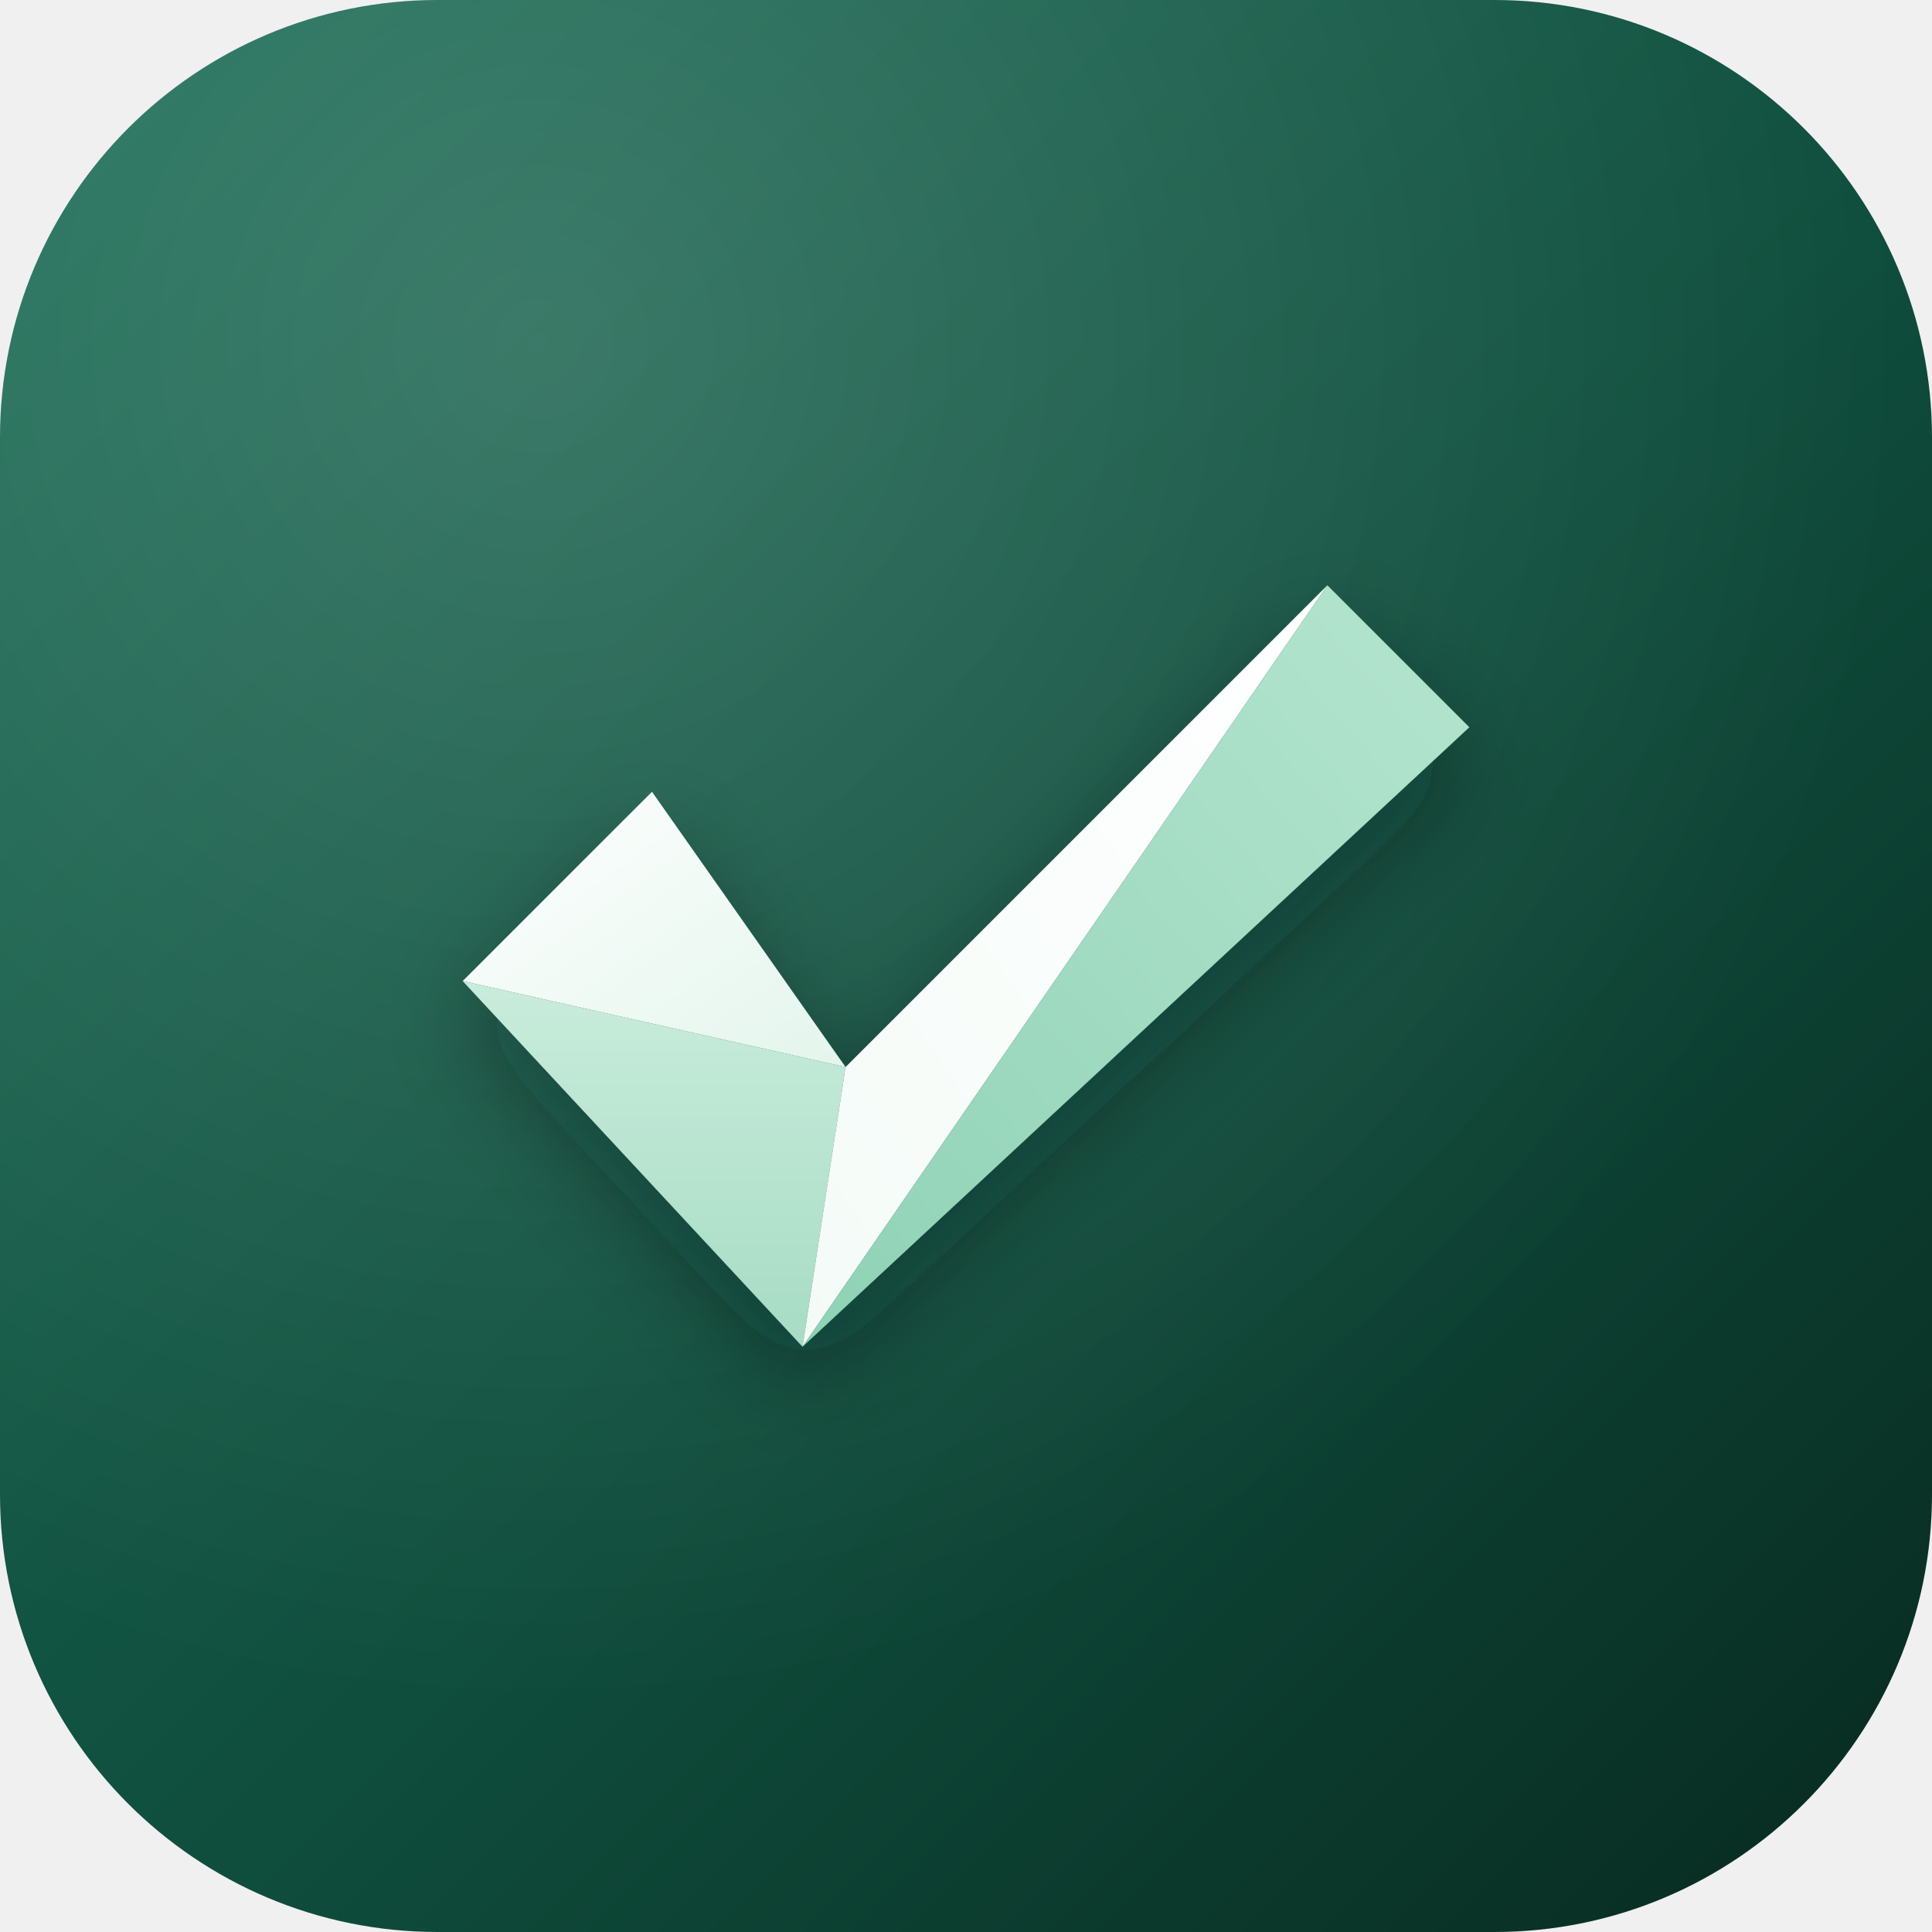
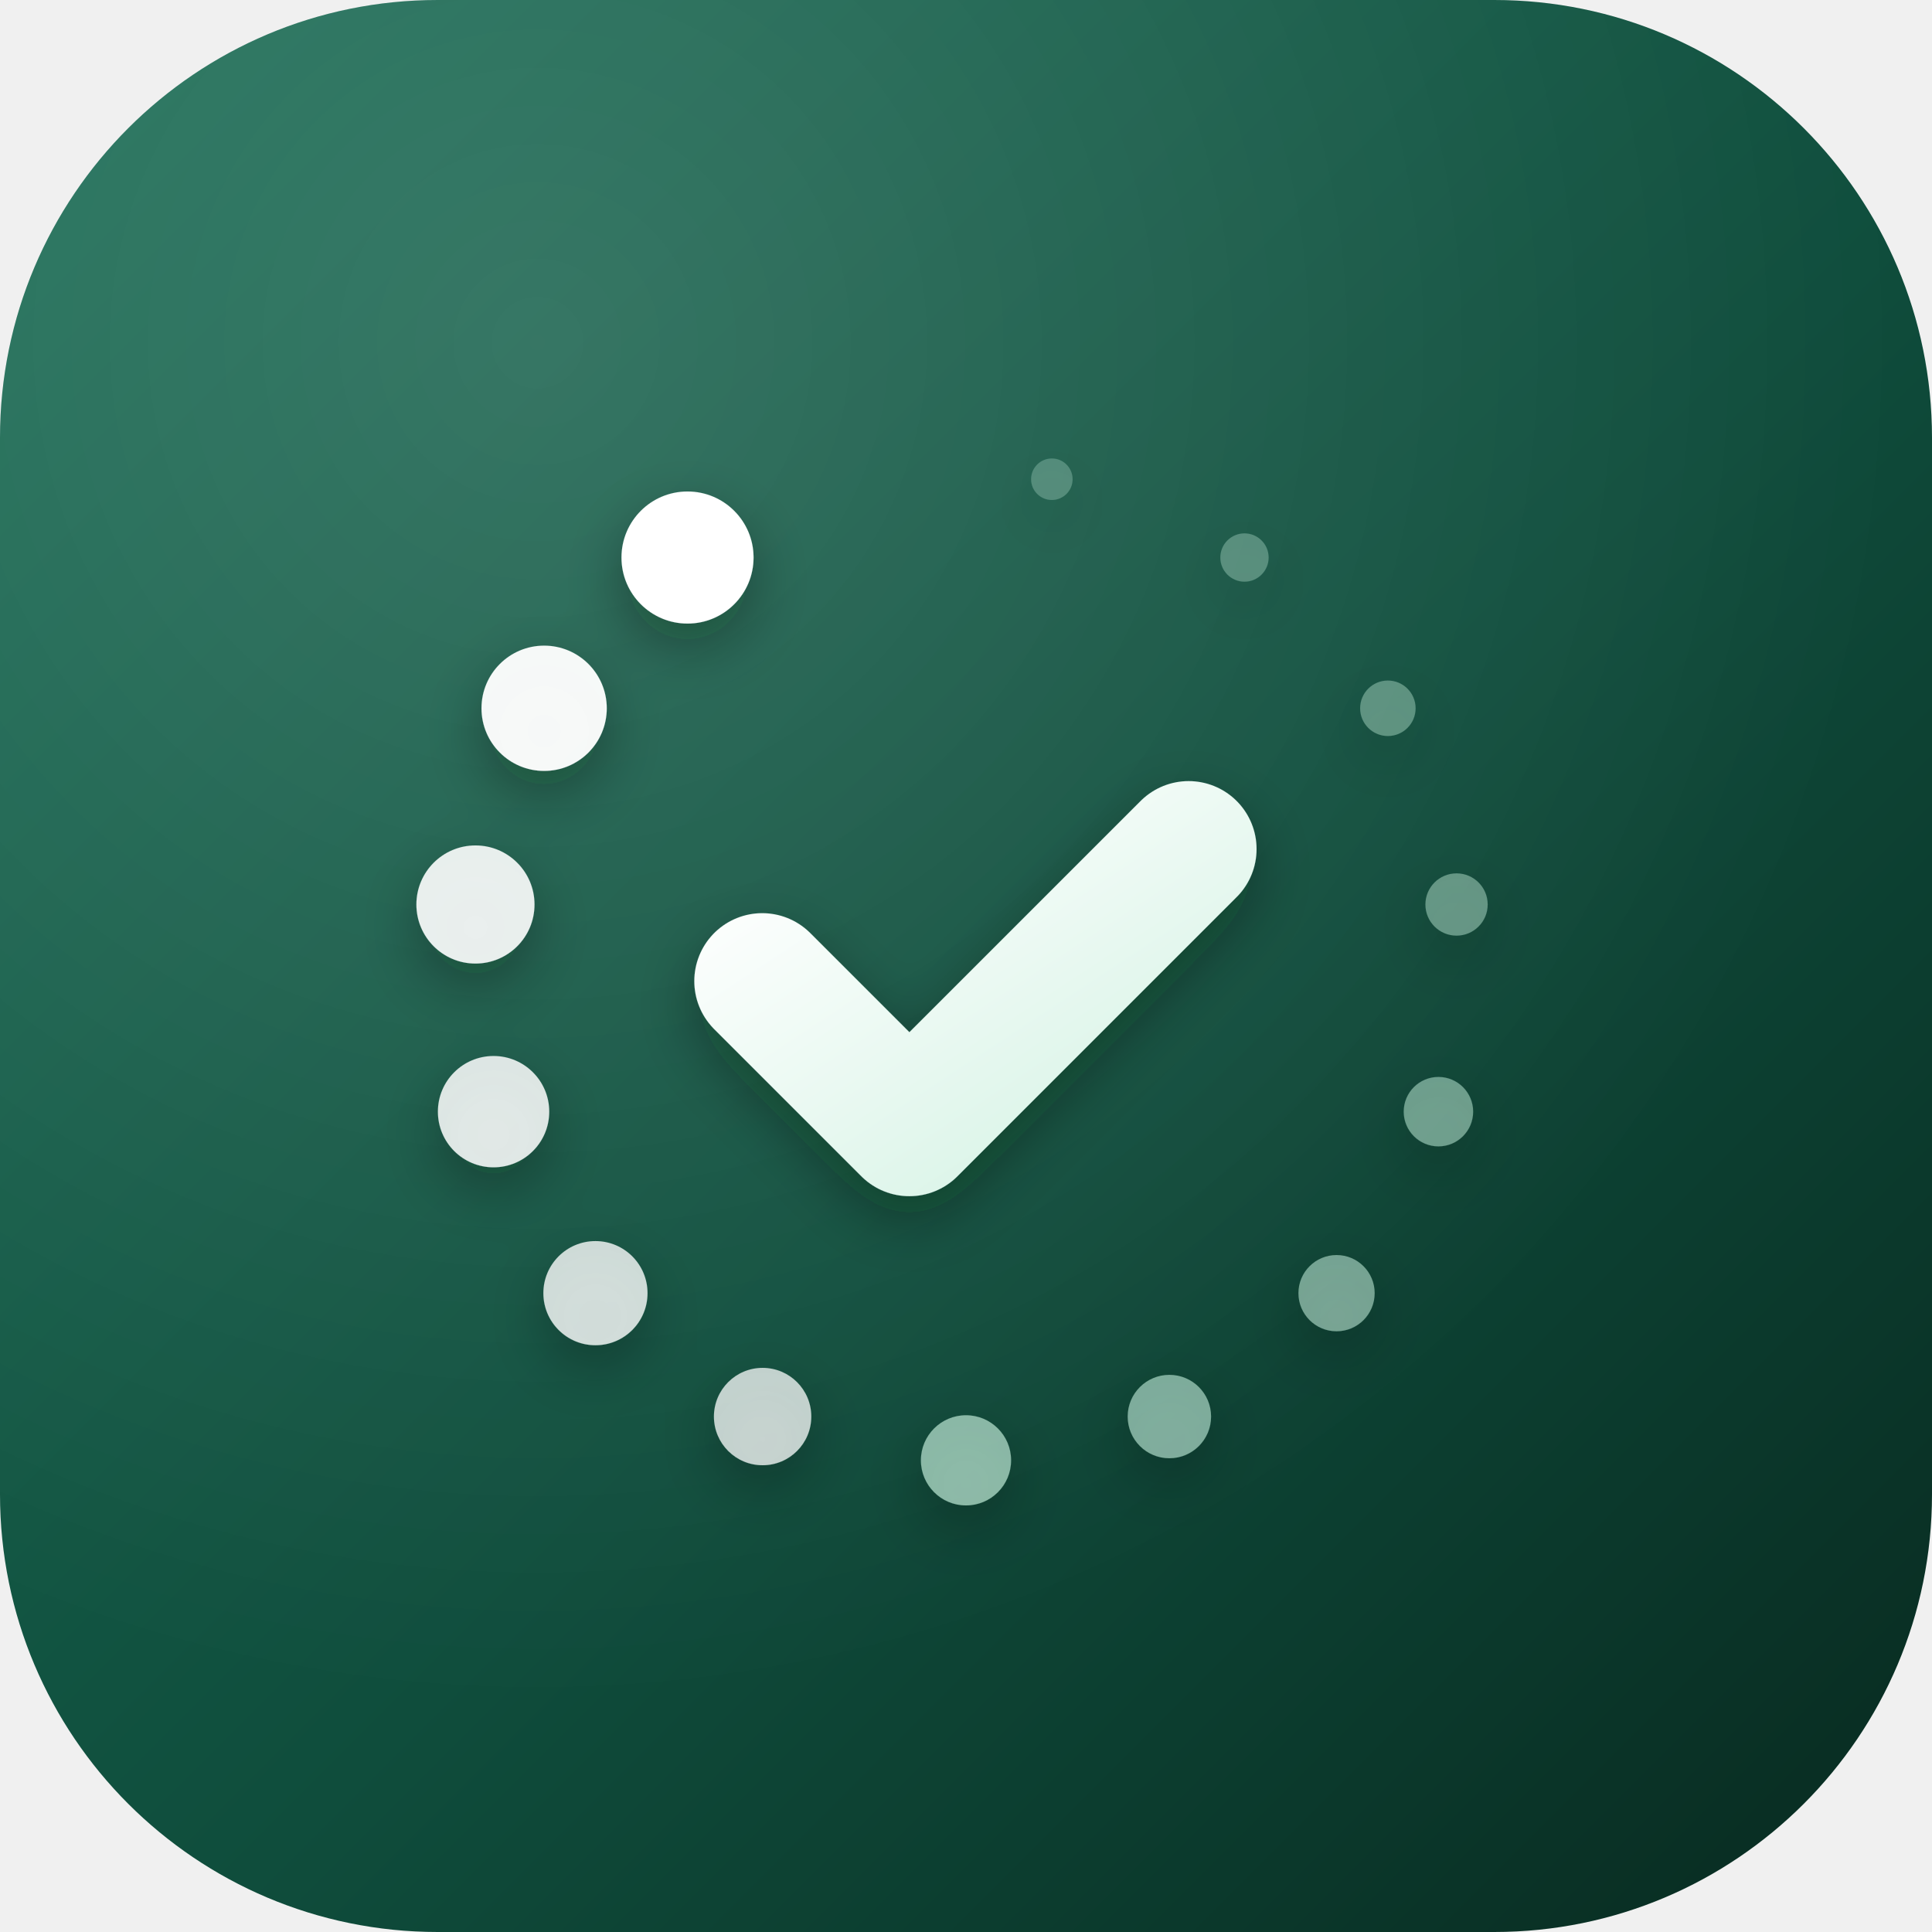
<svg xmlns="http://www.w3.org/2000/svg" viewBox="0 0 1024 1024">
  <defs>
    <linearGradient id="bg" x1="0" y1="0" x2="1" y2="1">
      <stop offset="0" stop-color="#1b6e56" />
      <stop offset=".55" stop-color="#0f4d3c" />
      <stop offset="1" stop-color="#08291f" />
    </linearGradient>
    <radialGradient id="glow" cx=".28" cy=".18" r=".7">
-       <stop offset="0" stop-color="#fff" stop-opacity=".16" />
+       <stop offset="0" stop-color="#fff" stop-opacity=".14" />
      <stop offset="1" stop-color="#fff" stop-opacity="0" />
    </radialGradient>
-     <linearGradient id="f1" x1="0" y1="0" x2="1" y2="1">
+     <linearGradient id="ck" x1="0" y1="0" x2="1" y2="1">
      <stop offset="0" stop-color="#ffffff" />
-       <stop offset="1" stop-color="#e3f5ec" />
-     </linearGradient>
-     <linearGradient id="f2" x1="0" y1="0" x2="0" y2="1">
-       <stop offset="0" stop-color="#c9ecdc" />
-       <stop offset="1" stop-color="#a7dcc4" />
-     </linearGradient>
-     <linearGradient id="f3" x1="0" y1="1" x2="1" y2="0">
-       <stop offset="0" stop-color="#f4fbf7" />
-       <stop offset="1" stop-color="#ffffff" />
-     </linearGradient>
-     <linearGradient id="f4" x1="0" y1="1" x2="1" y2="0">
-       <stop offset="0" stop-color="#8fd2b5" />
-       <stop offset="1" stop-color="#b5e5cf" />
+       <stop offset="1" stop-color="#d6f3e5" />
    </linearGradient>
    <filter id="sh" x="-30%" y="-30%" width="160%" height="160%">
-       <feDropShadow dx="0" dy="18" stdDeviation="22" flood-color="#021a13" flood-opacity=".38" />
+       <feDropShadow dx="0" dy="12" stdDeviation="16" flood-color="#021a13" flood-opacity=".35" />
    </filter>
  </defs>
  <rect width="1024" height="1024" rx="232" fill="url(#bg)" />
  <rect width="1024" height="1024" rx="232" fill="url(#glow)" />
-   <g transform="translate(512 512) scale(1.14) translate(-526 -513)" filter="url(#sh)">
-     <polygon points="292,520 380,432 470,560" fill="url(#f1)" />
-     <polygon points="292,520 470,560 450,690" fill="url(#f2)" />
-     <polygon points="450,690 470,560 694,336" fill="url(#f3)" />
-     <polygon points="450,690 694,336 760,402" fill="url(#f4)" />
+   <g filter="url(#sh)">
+     <circle cx="557.5" cy="254.0" r="11.0" fill="#bfe9d6" opacity="0.30" />
+     <circle cx="659.6" cy="295.5" r="12.8" fill="#bfe9d6" opacity="0.35" />
+     <circle cx="735.6" cy="375.4" r="14.7" fill="#bfe9d6" opacity="0.41" />
+     <circle cx="772.0" cy="479.4" r="16.5" fill="#bfe9d6" opacity="0.46" />
+     <circle cx="762.4" cy="589.2" r="18.4" fill="#bfe9d6" opacity="0.52" />
+     <circle cx="708.4" cy="685.4" r="20.2" fill="#bfe9d6" opacity="0.57" />
+     <circle cx="619.8" cy="750.8" r="22.1" fill="#bfe9d6" opacity="0.62" />
+     <circle cx="512.0" cy="774.0" r="23.9" fill="#bfe9d6" opacity="0.68" />
+     <circle cx="404.2" cy="750.8" r="25.8" fill="#ffffff" opacity="0.73" />
+     <circle cx="315.6" cy="685.4" r="27.6" fill="#ffffff" opacity="0.78" />
+     <circle cx="261.6" cy="589.2" r="29.5" fill="#ffffff" opacity="0.84" />
+     <circle cx="252.0" cy="479.4" r="31.3" fill="#ffffff" opacity="0.89" />
+     <circle cx="288.4" cy="375.4" r="33.2" fill="#ffffff" opacity="0.95" />
+     <circle cx="364.4" cy="295.5" r="35.0" fill="#ffffff" opacity="1.00" />
+     <path d="M 404 520 L 482 598 L 630 450" fill="none" stroke="url(#ck)" stroke-width="72" stroke-linecap="round" stroke-linejoin="round" />
  </g>
</svg>
